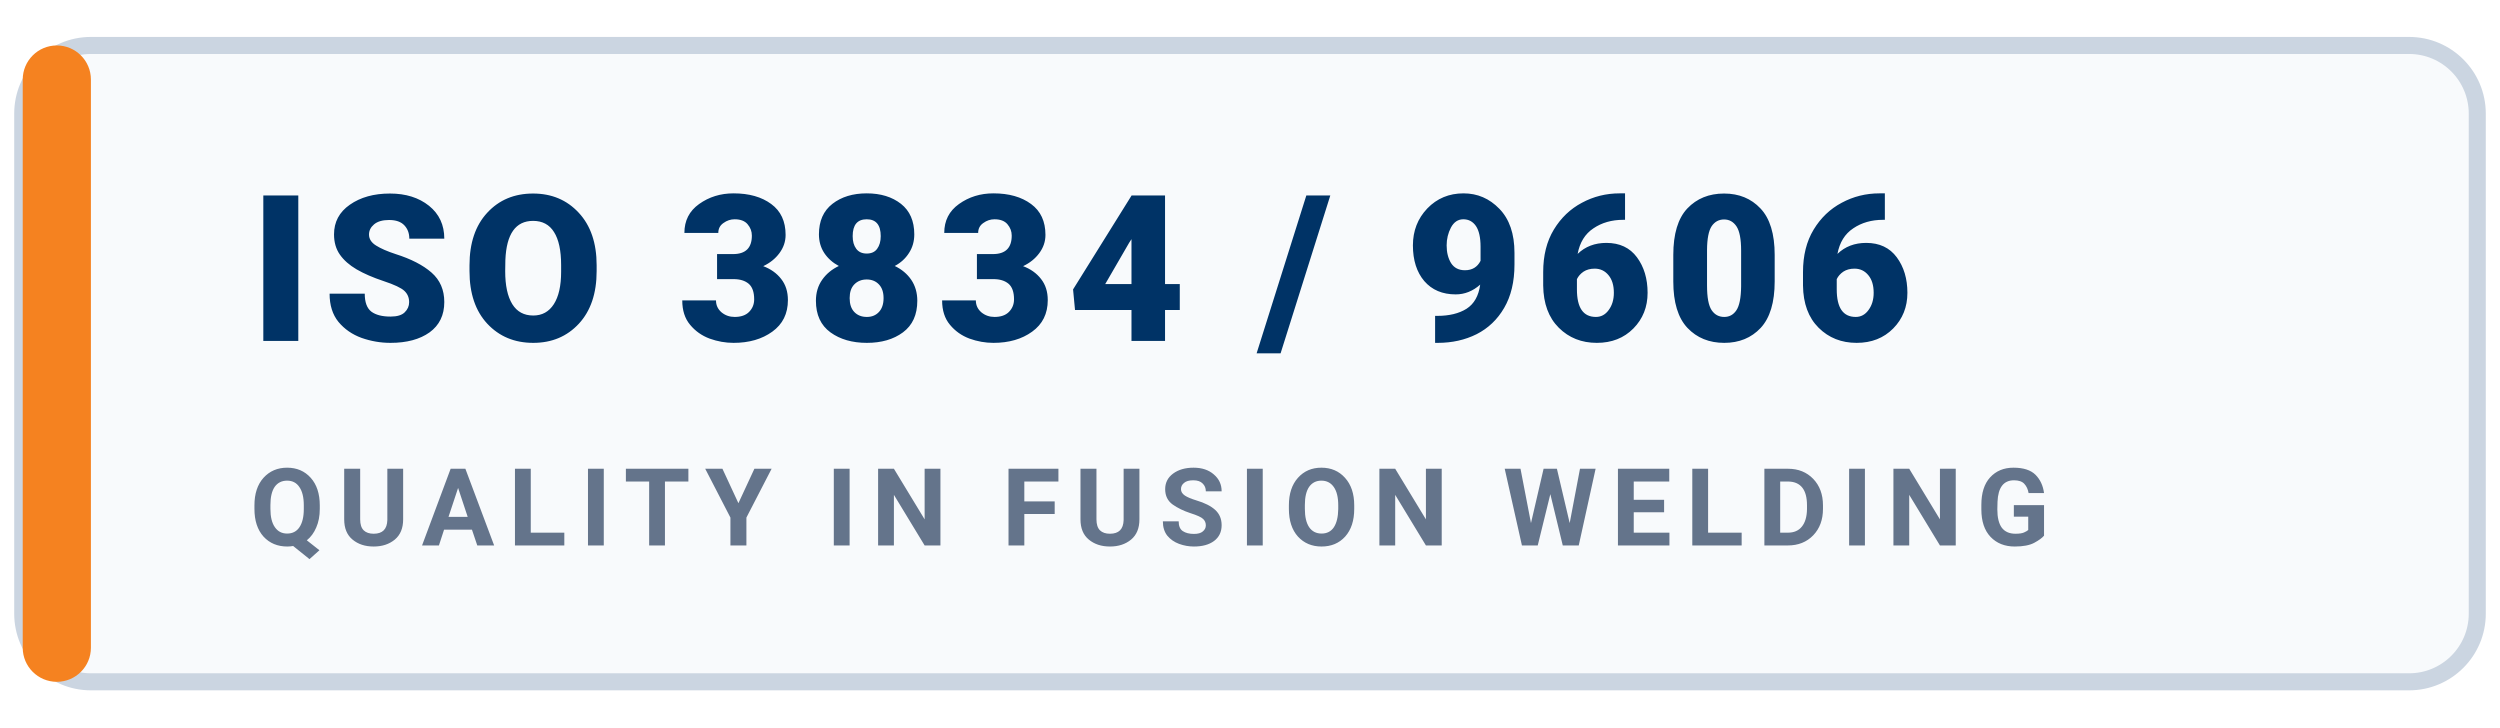
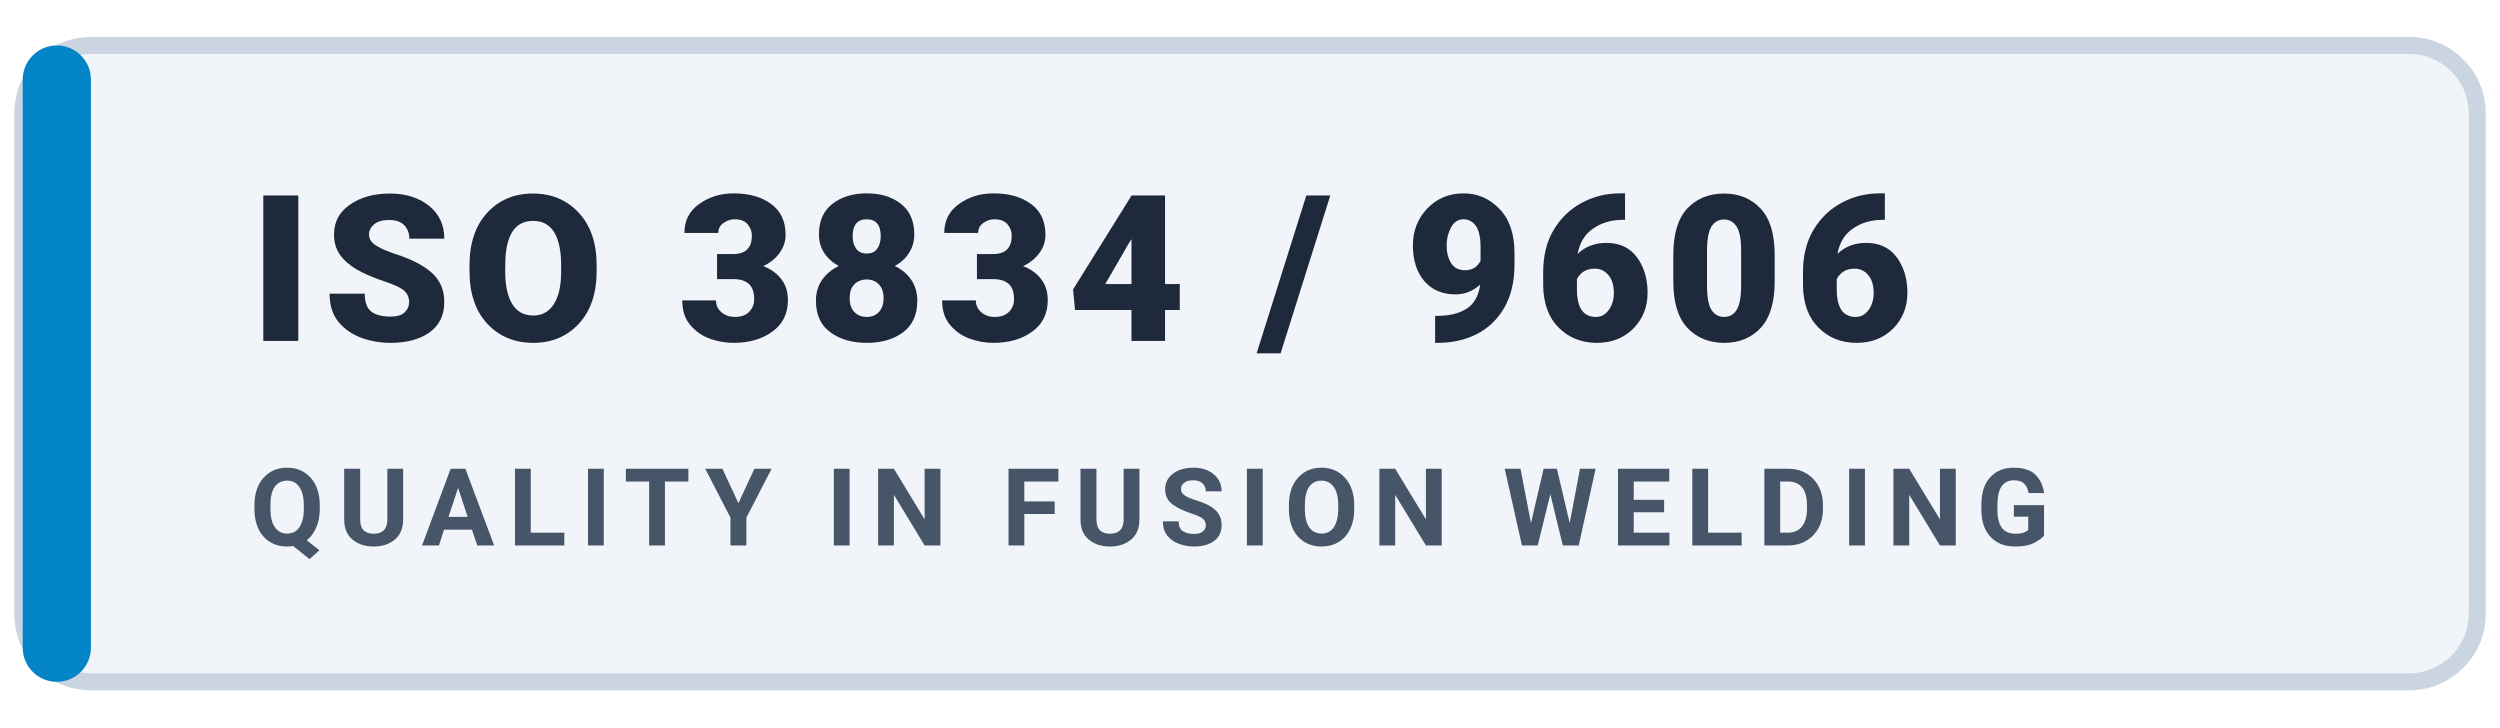
<svg xmlns="http://www.w3.org/2000/svg" viewBox="0 0 220 64" fill="none">
-   <rect x="2" y="4" width="216" height="56" rx="6" fill="#F8FAFC" stroke="#CBD5E1" stroke-width="1.5" />
-   <rect x="2" y="4" width="6" height="56" rx="3" fill="#F58220" />
-   <text x="22" y="30" font-family="'Roboto', Arial, sans-serif" font-weight="900" font-size="18" letter-spacing="1" fill="#003366">ISO 3834 / 9606</text>
-   <text x="22" y="48" font-family="'Roboto', Arial, sans-serif" font-weight="600" font-size="9.5" letter-spacing="1.2" fill="#64748B">QUALITY IN FUSION WELDING</text>
+   <rect x="2" y="4" width="216" height="56" rx="6" fill="#F1F5F9" stroke="#CBD5E1" stroke-width="1.5" />
+   <rect x="2" y="4" width="6" height="56" rx="3" fill="#0284C7" />
+   <text x="22" y="30" font-family="'Roboto', Arial, sans-serif" font-weight="900" font-size="18" letter-spacing="1" fill="#1E293B">ISO 3834 / 9606</text>
+   <text x="22" y="48" font-family="'Roboto', Arial, sans-serif" font-weight="600" font-size="9.5" letter-spacing="1.2" fill="#475569">QUALITY IN FUSION WELDING</text>
</svg>
